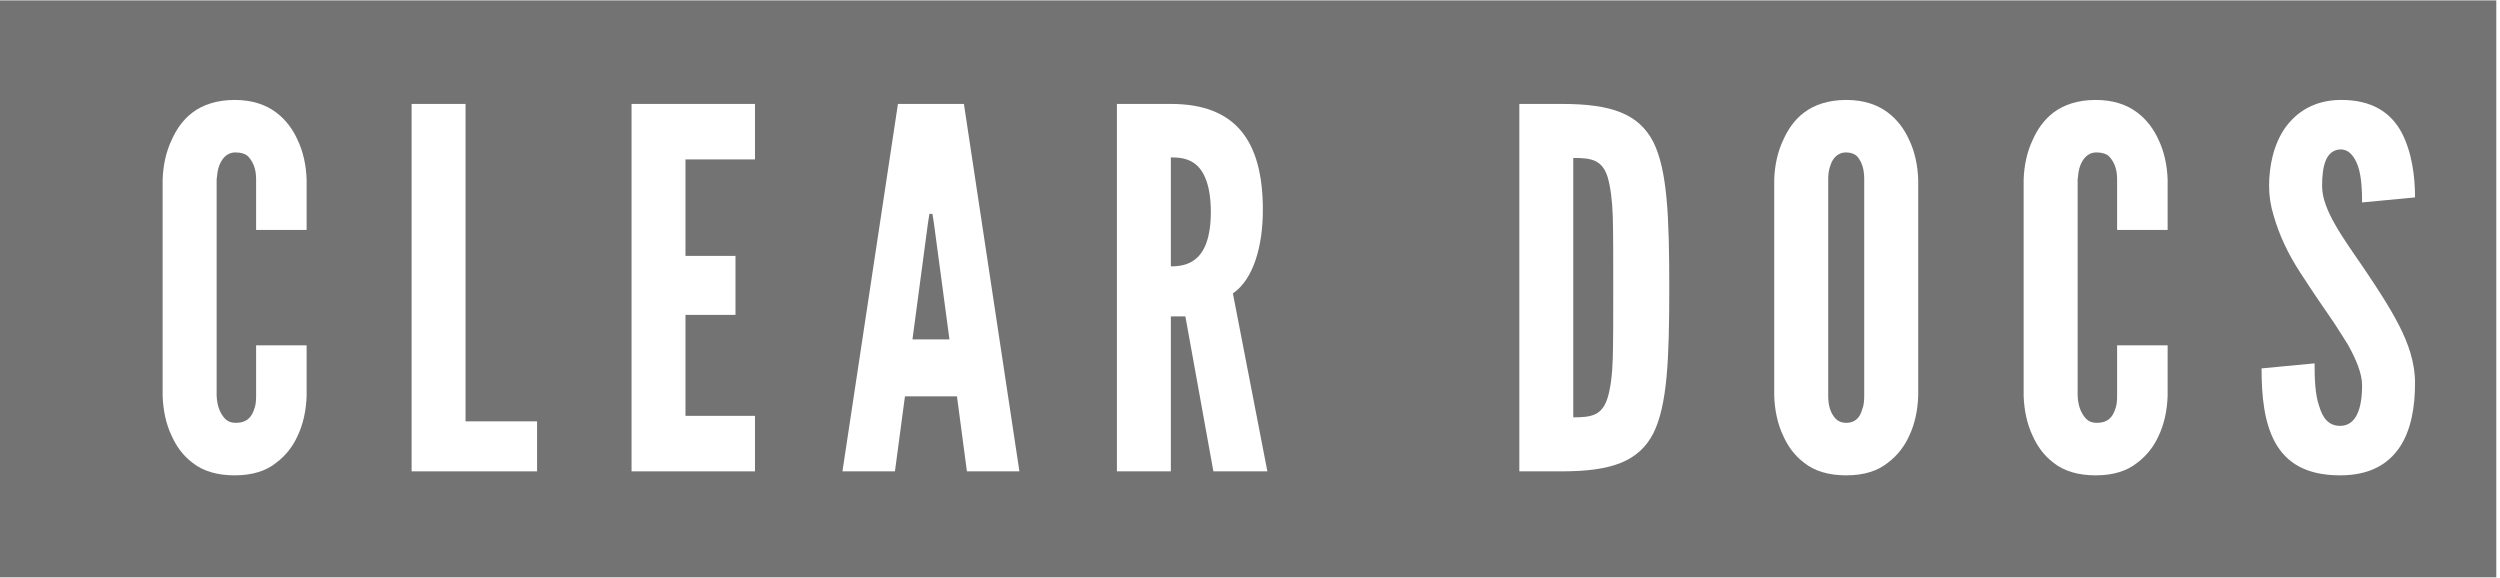
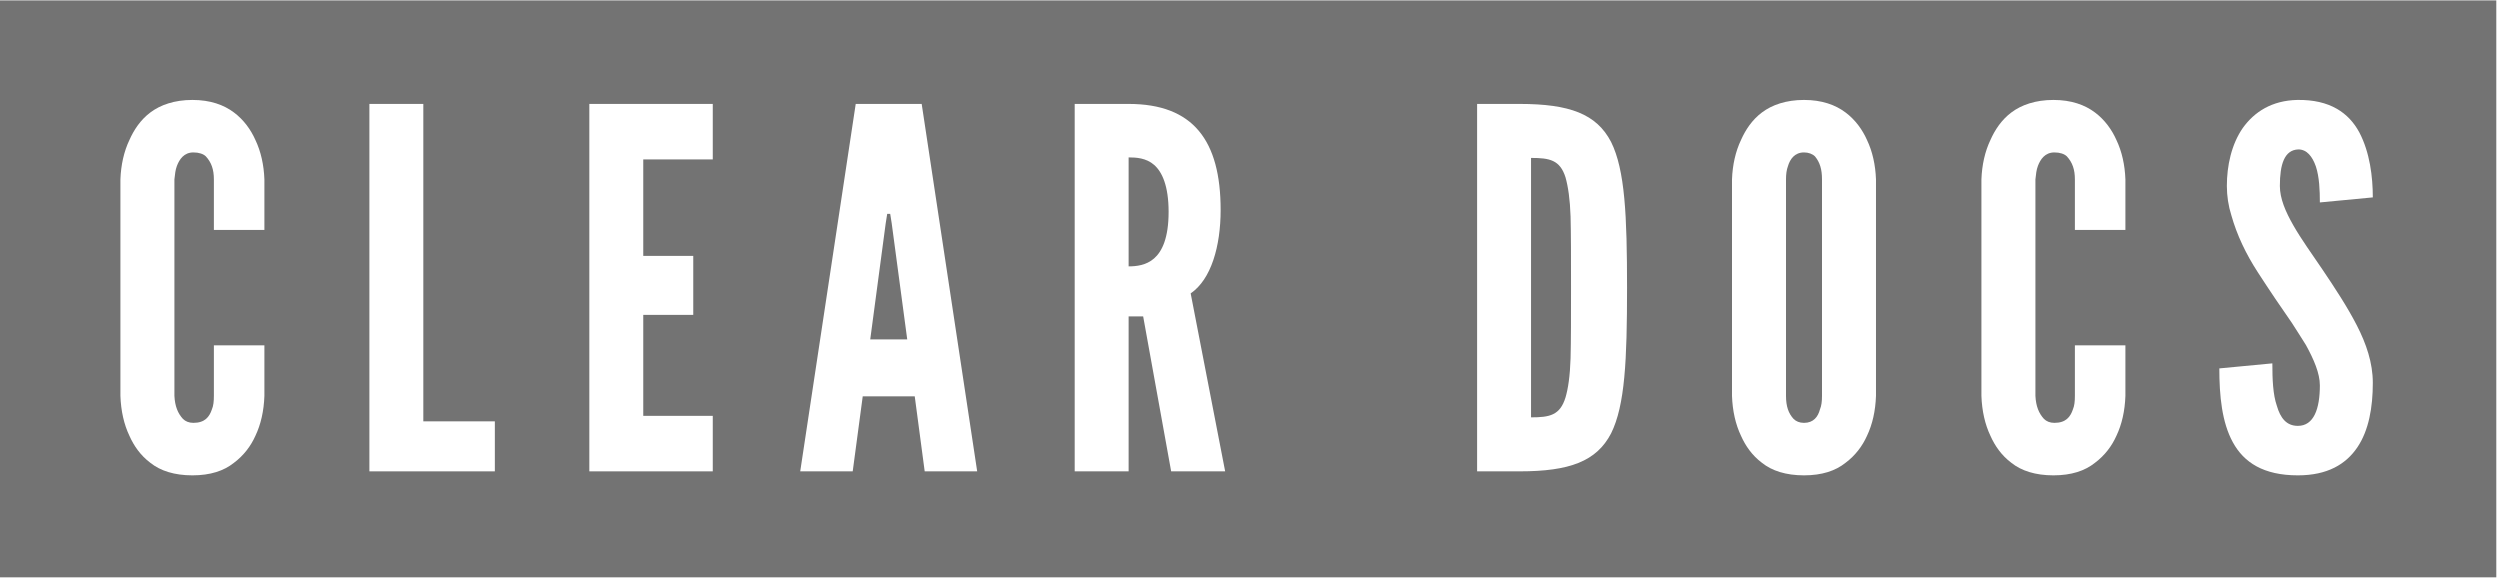
<svg xmlns="http://www.w3.org/2000/svg" xmlns:xlink="http://www.w3.org/1999/xlink" width="168.75" zoomAndPan="magnify" viewBox="0 0 168.75 39" height="39" preserveAspectRatio="xMidYMid meet" version="1.0">
  <defs>
    <g>
      <g id="glyph-0-0">
        <path d="M 10.832 -8.504 L 10.832 -5.094 C 10.797 -4.082 10.594 -3.172 10.223 -2.395 C 9.922 -1.723 9.449 -1.078 8.773 -0.574 C 8.098 -0.035 7.188 0.27 5.973 0.27 C 4.758 0.27 3.812 -0.035 3.137 -0.574 C 2.465 -1.078 2.023 -1.723 1.723 -2.395 C 1.352 -3.172 1.148 -4.082 1.113 -5.094 L 1.113 -19.707 C 1.148 -20.684 1.352 -21.594 1.723 -22.371 C 2.023 -23.047 2.465 -23.723 3.137 -24.227 C 3.812 -24.734 4.758 -25.07 5.973 -25.07 C 7.188 -25.07 8.098 -24.734 8.773 -24.227 C 9.449 -23.723 9.922 -23.047 10.223 -22.371 C 10.594 -21.594 10.797 -20.684 10.832 -19.707 L 10.832 -16.297 L 7.422 -16.297 L 7.422 -19.707 C 7.422 -20.379 7.254 -20.852 6.883 -21.258 C 6.715 -21.426 6.41 -21.527 6.039 -21.527 C 5.398 -21.527 5.094 -21.055 4.926 -20.617 C 4.824 -20.348 4.793 -20.043 4.758 -19.707 L 4.758 -5.094 C 4.793 -4.387 4.992 -3.914 5.332 -3.543 C 5.5 -3.375 5.734 -3.273 6.039 -3.273 C 6.816 -3.273 7.121 -3.68 7.289 -4.184 C 7.391 -4.422 7.422 -4.723 7.422 -5.094 L 7.422 -8.504 Z M 10.832 -8.504 " />
      </g>
      <g id="glyph-0-1">
        <path d="M 1.352 -24.801 L 4.992 -24.801 L 4.992 -3.375 L 9.82 -3.375 L 9.82 0 L 1.352 0 Z M 1.352 -24.801 " />
      </g>
      <g id="glyph-0-2">
        <path d="M 1.352 -24.801 L 9.684 -24.801 L 9.684 -21.055 L 4.992 -21.055 L 4.992 -14.543 L 8.367 -14.543 L 8.367 -10.562 L 4.992 -10.562 L 4.992 -3.746 L 9.684 -3.746 L 9.684 0 L 1.352 0 Z M 1.352 -24.801 " />
      </g>
      <g id="glyph-0-3">
        <path d="M 7.863 0 L 5.973 -10.461 L 4.992 -10.461 L 4.992 0 L 1.352 0 L 1.352 -24.801 L 4.992 -24.801 C 9.348 -24.801 11.203 -22.336 11.203 -17.648 C 11.203 -15.184 10.562 -12.957 9.18 -12.012 L 11.508 0 Z M 4.992 -13.836 C 5.5 -13.836 6.176 -13.902 6.715 -14.375 C 7.254 -14.848 7.691 -15.758 7.691 -17.512 C 7.691 -19.266 7.254 -20.211 6.715 -20.684 C 6.176 -21.156 5.5 -21.191 4.992 -21.191 Z M 4.992 -13.836 " />
      </g>
      <g id="glyph-0-4">
        <path d="M 1.352 0 L 1.352 -24.801 L 4.219 -24.801 C 7.594 -24.801 9.414 -24.125 10.395 -22.234 C 11.336 -20.348 11.473 -17.242 11.473 -12.383 C 11.473 -7.523 11.336 -4.453 10.395 -2.562 C 9.414 -0.676 7.594 0 4.219 0 Z M 4.992 -3.645 C 6.242 -3.645 6.949 -3.777 7.32 -4.992 C 7.492 -5.566 7.625 -6.445 7.66 -7.625 C 7.691 -8.809 7.691 -10.395 7.691 -12.418 C 7.691 -14.441 7.691 -16.027 7.66 -17.207 C 7.625 -18.355 7.492 -19.234 7.32 -19.84 C 6.949 -21.023 6.242 -21.156 4.992 -21.156 Z M 4.992 -3.645 " />
      </g>
      <g id="glyph-0-5">
        <path d="M 10.832 -5.094 C 10.797 -4.082 10.594 -3.172 10.223 -2.395 C 9.922 -1.723 9.449 -1.078 8.773 -0.574 C 8.098 -0.035 7.188 0.27 5.973 0.27 C 4.758 0.27 3.812 -0.035 3.137 -0.574 C 2.465 -1.078 2.023 -1.723 1.723 -2.395 C 1.352 -3.172 1.148 -4.082 1.113 -5.094 L 1.113 -19.707 C 1.148 -20.684 1.352 -21.594 1.723 -22.371 C 2.023 -23.047 2.465 -23.723 3.137 -24.227 C 3.812 -24.734 4.758 -25.07 5.973 -25.07 C 7.188 -25.07 8.098 -24.734 8.773 -24.227 C 9.449 -23.723 9.922 -23.047 10.223 -22.371 C 10.594 -21.594 10.797 -20.684 10.832 -19.707 Z M 7.188 -19.707 C 7.188 -20.379 7.051 -20.852 6.715 -21.258 C 6.547 -21.426 6.277 -21.527 5.973 -21.527 C 5.332 -21.527 5.027 -21.055 4.895 -20.617 C 4.793 -20.348 4.758 -20.043 4.758 -19.707 L 4.758 -5.094 C 4.758 -4.387 4.926 -3.914 5.266 -3.543 C 5.434 -3.375 5.668 -3.273 5.973 -3.273 C 6.613 -3.273 6.918 -3.68 7.051 -4.184 C 7.152 -4.422 7.188 -4.723 7.188 -5.094 Z M 7.188 -19.707 " />
      </g>
      <g id="glyph-0-6">
        <path d="M 7.391 -18.152 C 7.391 -18.965 7.355 -19.875 7.121 -20.582 C 6.883 -21.258 6.512 -21.73 5.938 -21.73 C 4.992 -21.695 4.691 -20.719 4.691 -19.266 C 4.691 -18.422 5.062 -17.547 5.602 -16.602 C 6.141 -15.656 6.852 -14.68 7.559 -13.633 C 8.402 -12.383 9.246 -11.102 9.887 -9.852 C 10.527 -8.605 10.965 -7.32 10.965 -5.973 C 10.965 -4.32 10.695 -2.766 9.922 -1.621 C 9.145 -0.473 7.895 0.27 5.906 0.27 C 3.578 0.27 2.262 -0.605 1.52 -1.957 C 0.777 -3.309 0.605 -5.094 0.605 -6.949 L 4.184 -7.289 C 4.184 -6.242 4.219 -5.195 4.488 -4.422 C 4.723 -3.609 5.129 -3.07 5.906 -3.07 C 6.984 -3.07 7.391 -4.219 7.391 -5.805 C 7.391 -6.613 6.984 -7.559 6.445 -8.535 C 6.141 -9.008 5.836 -9.516 5.5 -10.023 C 4.793 -11.035 4.016 -12.18 3.207 -13.43 C 2.395 -14.68 1.789 -15.961 1.418 -17.277 C 1.215 -17.918 1.113 -18.594 1.113 -19.266 C 1.113 -20.617 1.418 -22.066 2.191 -23.18 C 2.969 -24.262 4.148 -25.035 5.871 -25.07 C 8.066 -25.105 9.348 -24.195 10.055 -22.879 C 10.766 -21.527 10.965 -19.875 10.965 -18.492 Z M 7.391 -18.152 " />
      </g>
      <g id="glyph-1-0">
        <path d="M 0.336 0 L 4.082 -24.801 L 8.535 -24.801 L 12.281 0 L 8.738 0 L 8.066 -5.062 L 4.555 -5.062 L 3.879 0 Z M 6.512 -16.734 L 6.41 -17.379 L 6.207 -17.379 L 6.105 -16.734 L 5.062 -8.906 L 7.559 -8.906 Z M 6.512 -16.734 " />
      </g>
      <g id="glyph-1-1" />
    </g>
    <clipPath id="clip-0">
      <path d="M 0 0.027 L 168.5 0.027 L 168.5 38.969 L 0 38.969 Z M 0 0.027 " clip-rule="nonzero" />
    </clipPath>
  </defs>
  <g clip-path="url(#clip-0)">
    <path fill="rgb(100%, 100%, 100%)" d="M 0 0.027 L 168.75 0.027 L 168.75 39.027 L 0 39.027 Z M 0 0.027 " fill-opacity="1" fill-rule="nonzero" />
    <path fill="rgb(45.099%, 45.099%, 45.099%)" d="M 0 0.027 L 168.75 0.027 L 168.75 39.027 L 0 39.027 Z M 0 0.027 " fill-opacity="1" fill-rule="nonzero" />
  </g>
  <g fill="rgb(100%, 100%, 100%)" fill-opacity="1">
-     <use x="9.865" y="31.816" xlink:href="#glyph-0-0" xlink:type="simple" xlink:actuate="onLoad" xlink:show="embed" />
+     <use x="7.015" y="31.816" xlink:href="#glyph-0-0" xlink:type="simple" xlink:actuate="onLoad" xlink:show="embed" />
  </g>
  <g fill="rgb(100%, 100%, 100%)" fill-opacity="1">
-     <use x="26.432" y="31.816" xlink:href="#glyph-0-1" xlink:type="simple" xlink:actuate="onLoad" xlink:show="embed" />
+     <use x="23.582" y="31.816" xlink:href="#glyph-0-1" xlink:type="simple" xlink:actuate="onLoad" xlink:show="embed" />
  </g>
  <g fill="rgb(100%, 100%, 100%)" fill-opacity="1">
-     <use x="41.278" y="31.816" xlink:href="#glyph-0-2" xlink:type="simple" xlink:actuate="onLoad" xlink:show="embed" />
+     <use x="38.428" y="31.816" xlink:href="#glyph-0-2" xlink:type="simple" xlink:actuate="onLoad" xlink:show="embed" />
  </g>
  <g fill="rgb(100%, 100%, 100%)" fill-opacity="1">
-     <use x="56.529" y="31.816" xlink:href="#glyph-1-0" xlink:type="simple" xlink:actuate="onLoad" xlink:show="embed" />
+     <use x="53.679" y="31.816" xlink:href="#glyph-1-0" xlink:type="simple" xlink:actuate="onLoad" xlink:show="embed" />
  </g>
  <g fill="rgb(100%, 100%, 100%)" fill-opacity="1">
-     <use x="74.04" y="31.816" xlink:href="#glyph-0-3" xlink:type="simple" xlink:actuate="onLoad" xlink:show="embed" />
+     <use x="71.19" y="31.816" xlink:href="#glyph-0-3" xlink:type="simple" xlink:actuate="onLoad" xlink:show="embed" />
  </g>
  <g fill="rgb(100%, 100%, 100%)" fill-opacity="1">
-     <use x="91.113" y="31.816" xlink:href="#glyph-1-1" xlink:type="simple" xlink:actuate="onLoad" xlink:show="embed" />
+     <use x="88.263" y="31.816" xlink:href="#glyph-1-1" xlink:type="simple" xlink:actuate="onLoad" xlink:show="embed" />
  </g>
  <g fill="rgb(100%, 100%, 100%)" fill-opacity="1">
-     <use x="101.203" y="31.816" xlink:href="#glyph-0-4" xlink:type="simple" xlink:actuate="onLoad" xlink:show="embed" />
+     <use x="98.353" y="31.816" xlink:href="#glyph-0-4" xlink:type="simple" xlink:actuate="onLoad" xlink:show="embed" />
  </g>
  <g fill="rgb(100%, 100%, 100%)" fill-opacity="1">
-     <use x="118.647" y="31.816" xlink:href="#glyph-0-5" xlink:type="simple" xlink:actuate="onLoad" xlink:show="embed" />
+     <use x="115.797" y="31.816" xlink:href="#glyph-0-5" xlink:type="simple" xlink:actuate="onLoad" xlink:show="embed" />
  </g>
  <g fill="rgb(100%, 100%, 100%)" fill-opacity="1">
-     <use x="135.483" y="31.816" xlink:href="#glyph-0-0" xlink:type="simple" xlink:actuate="onLoad" xlink:show="embed" />
+     <use x="132.633" y="31.816" xlink:href="#glyph-0-0" xlink:type="simple" xlink:actuate="onLoad" xlink:show="embed" />
  </g>
  <g fill="rgb(100%, 100%, 100%)" fill-opacity="1">
-     <use x="152.05" y="31.816" xlink:href="#glyph-0-6" xlink:type="simple" xlink:actuate="onLoad" xlink:show="embed" />
+     <use x="149.2" y="31.816" xlink:href="#glyph-0-6" xlink:type="simple" xlink:actuate="onLoad" xlink:show="embed" />
  </g>
</svg>
